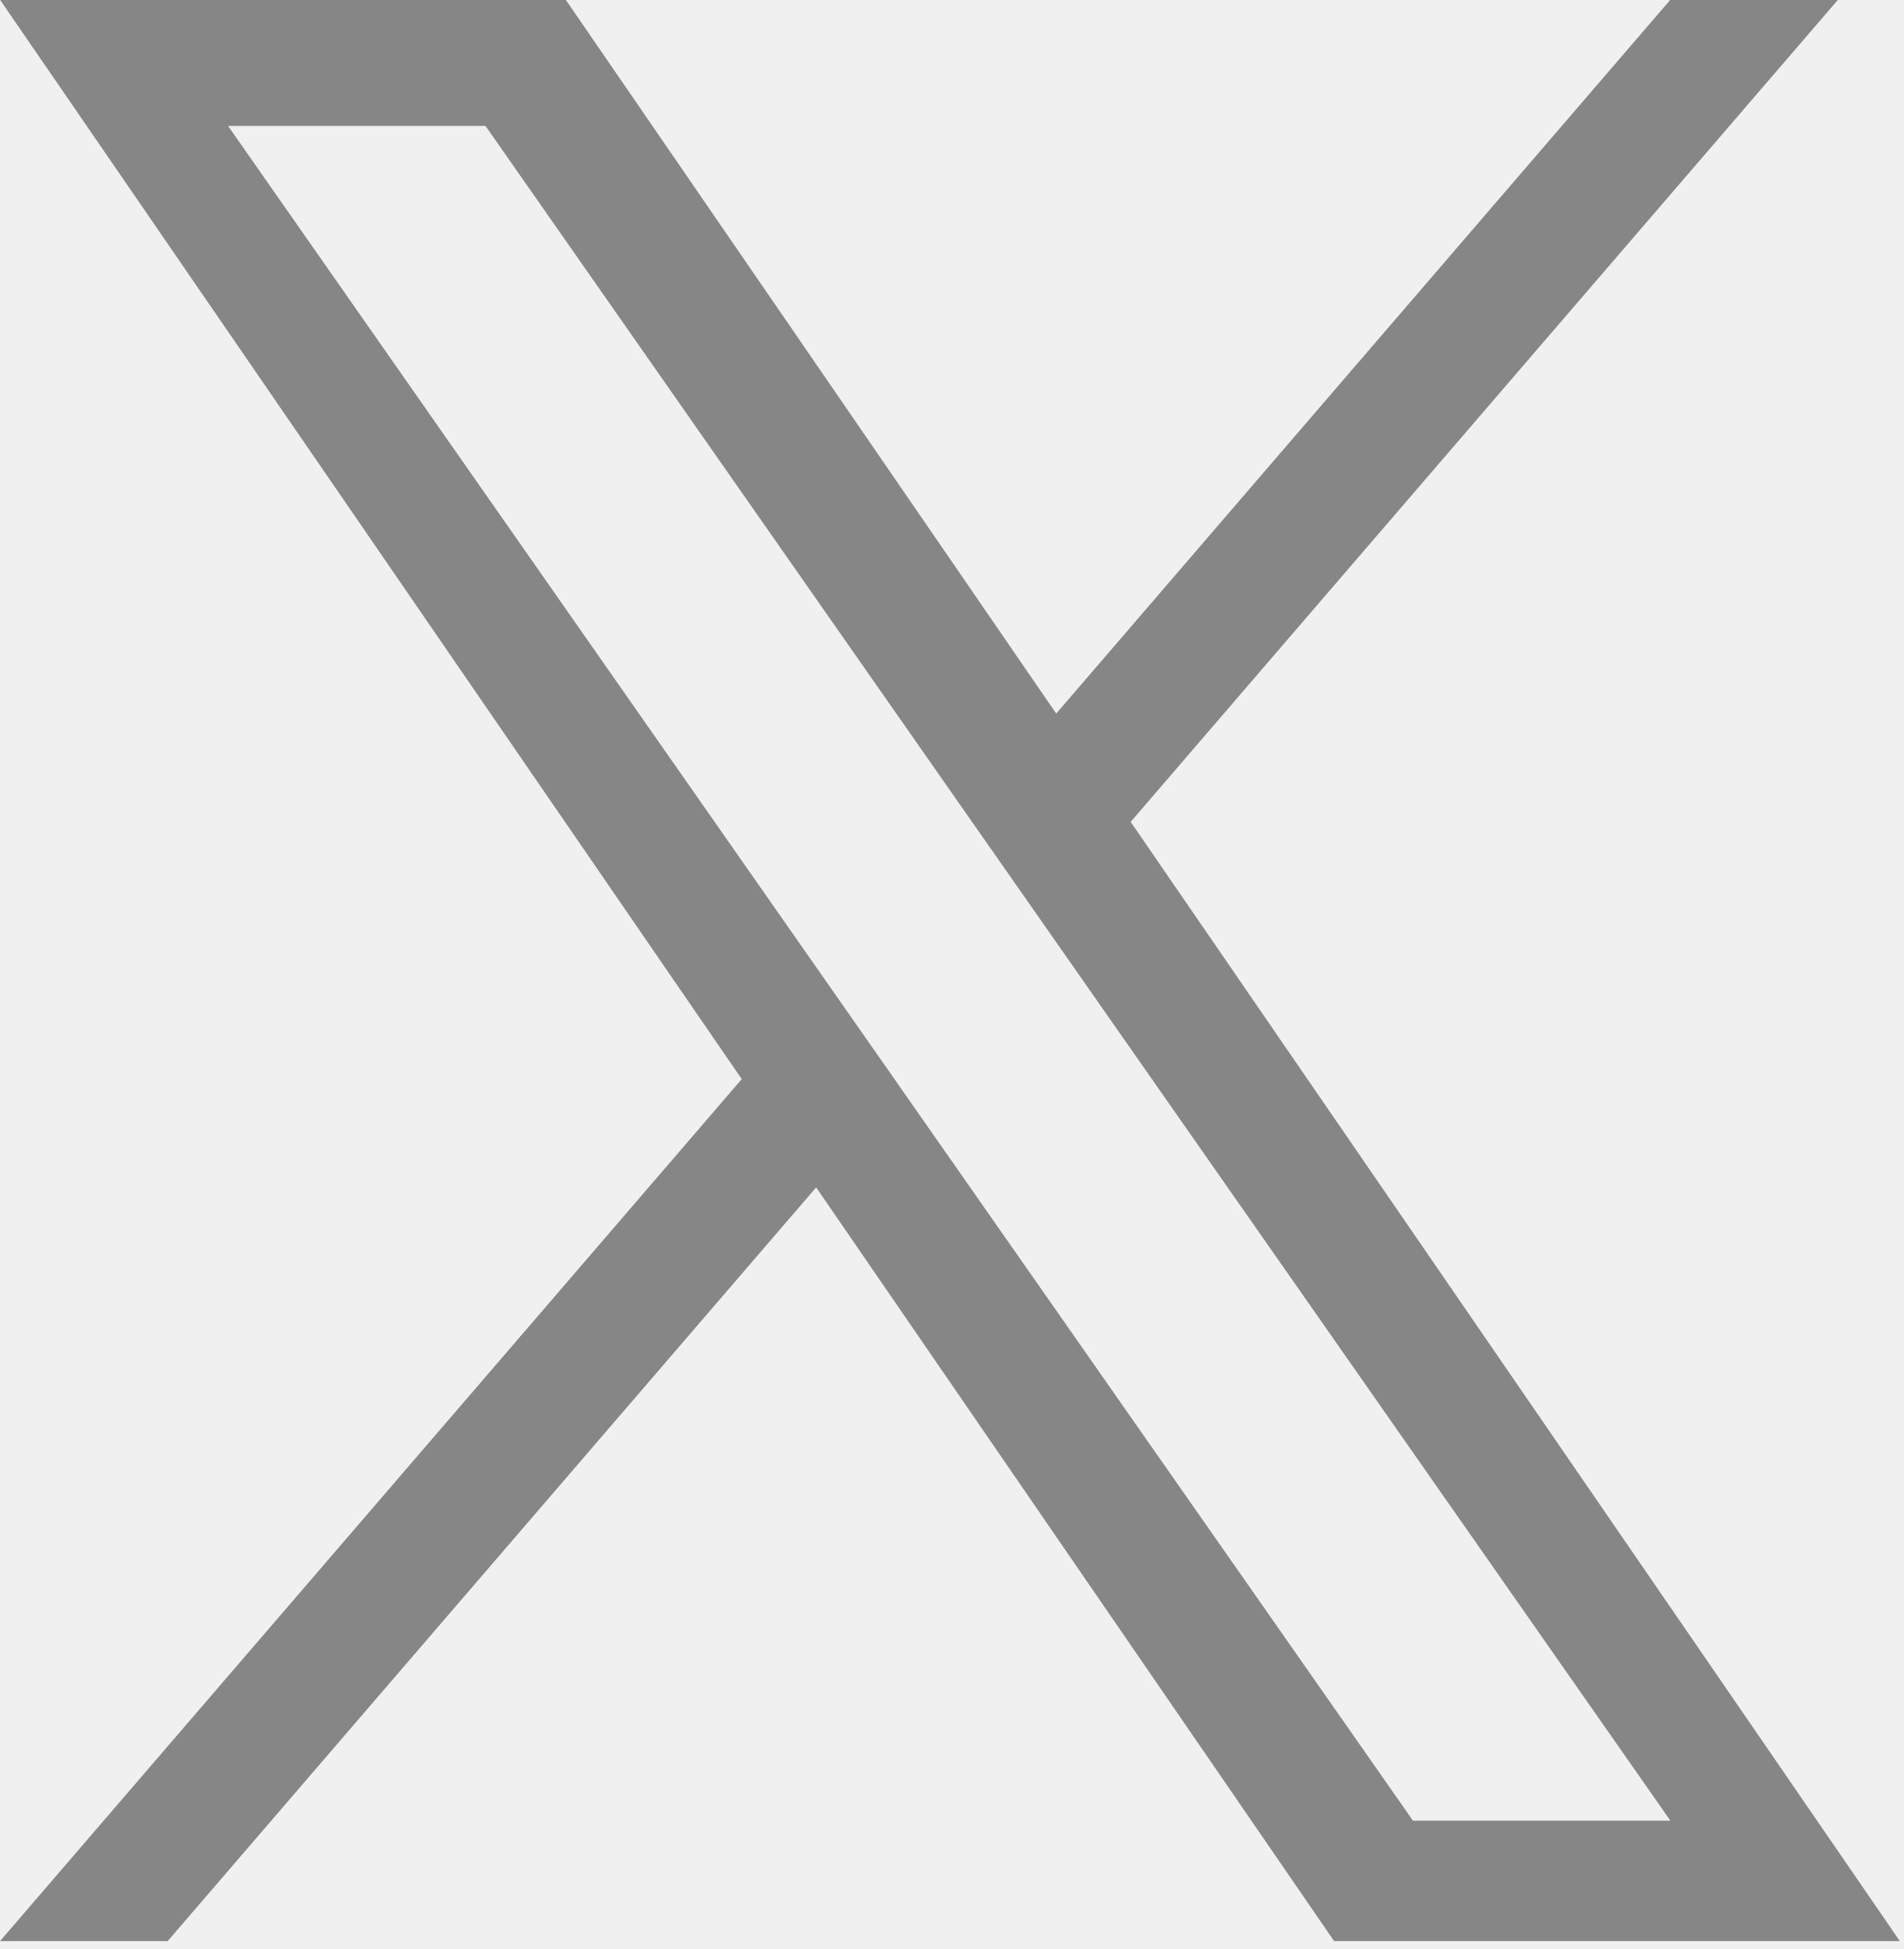
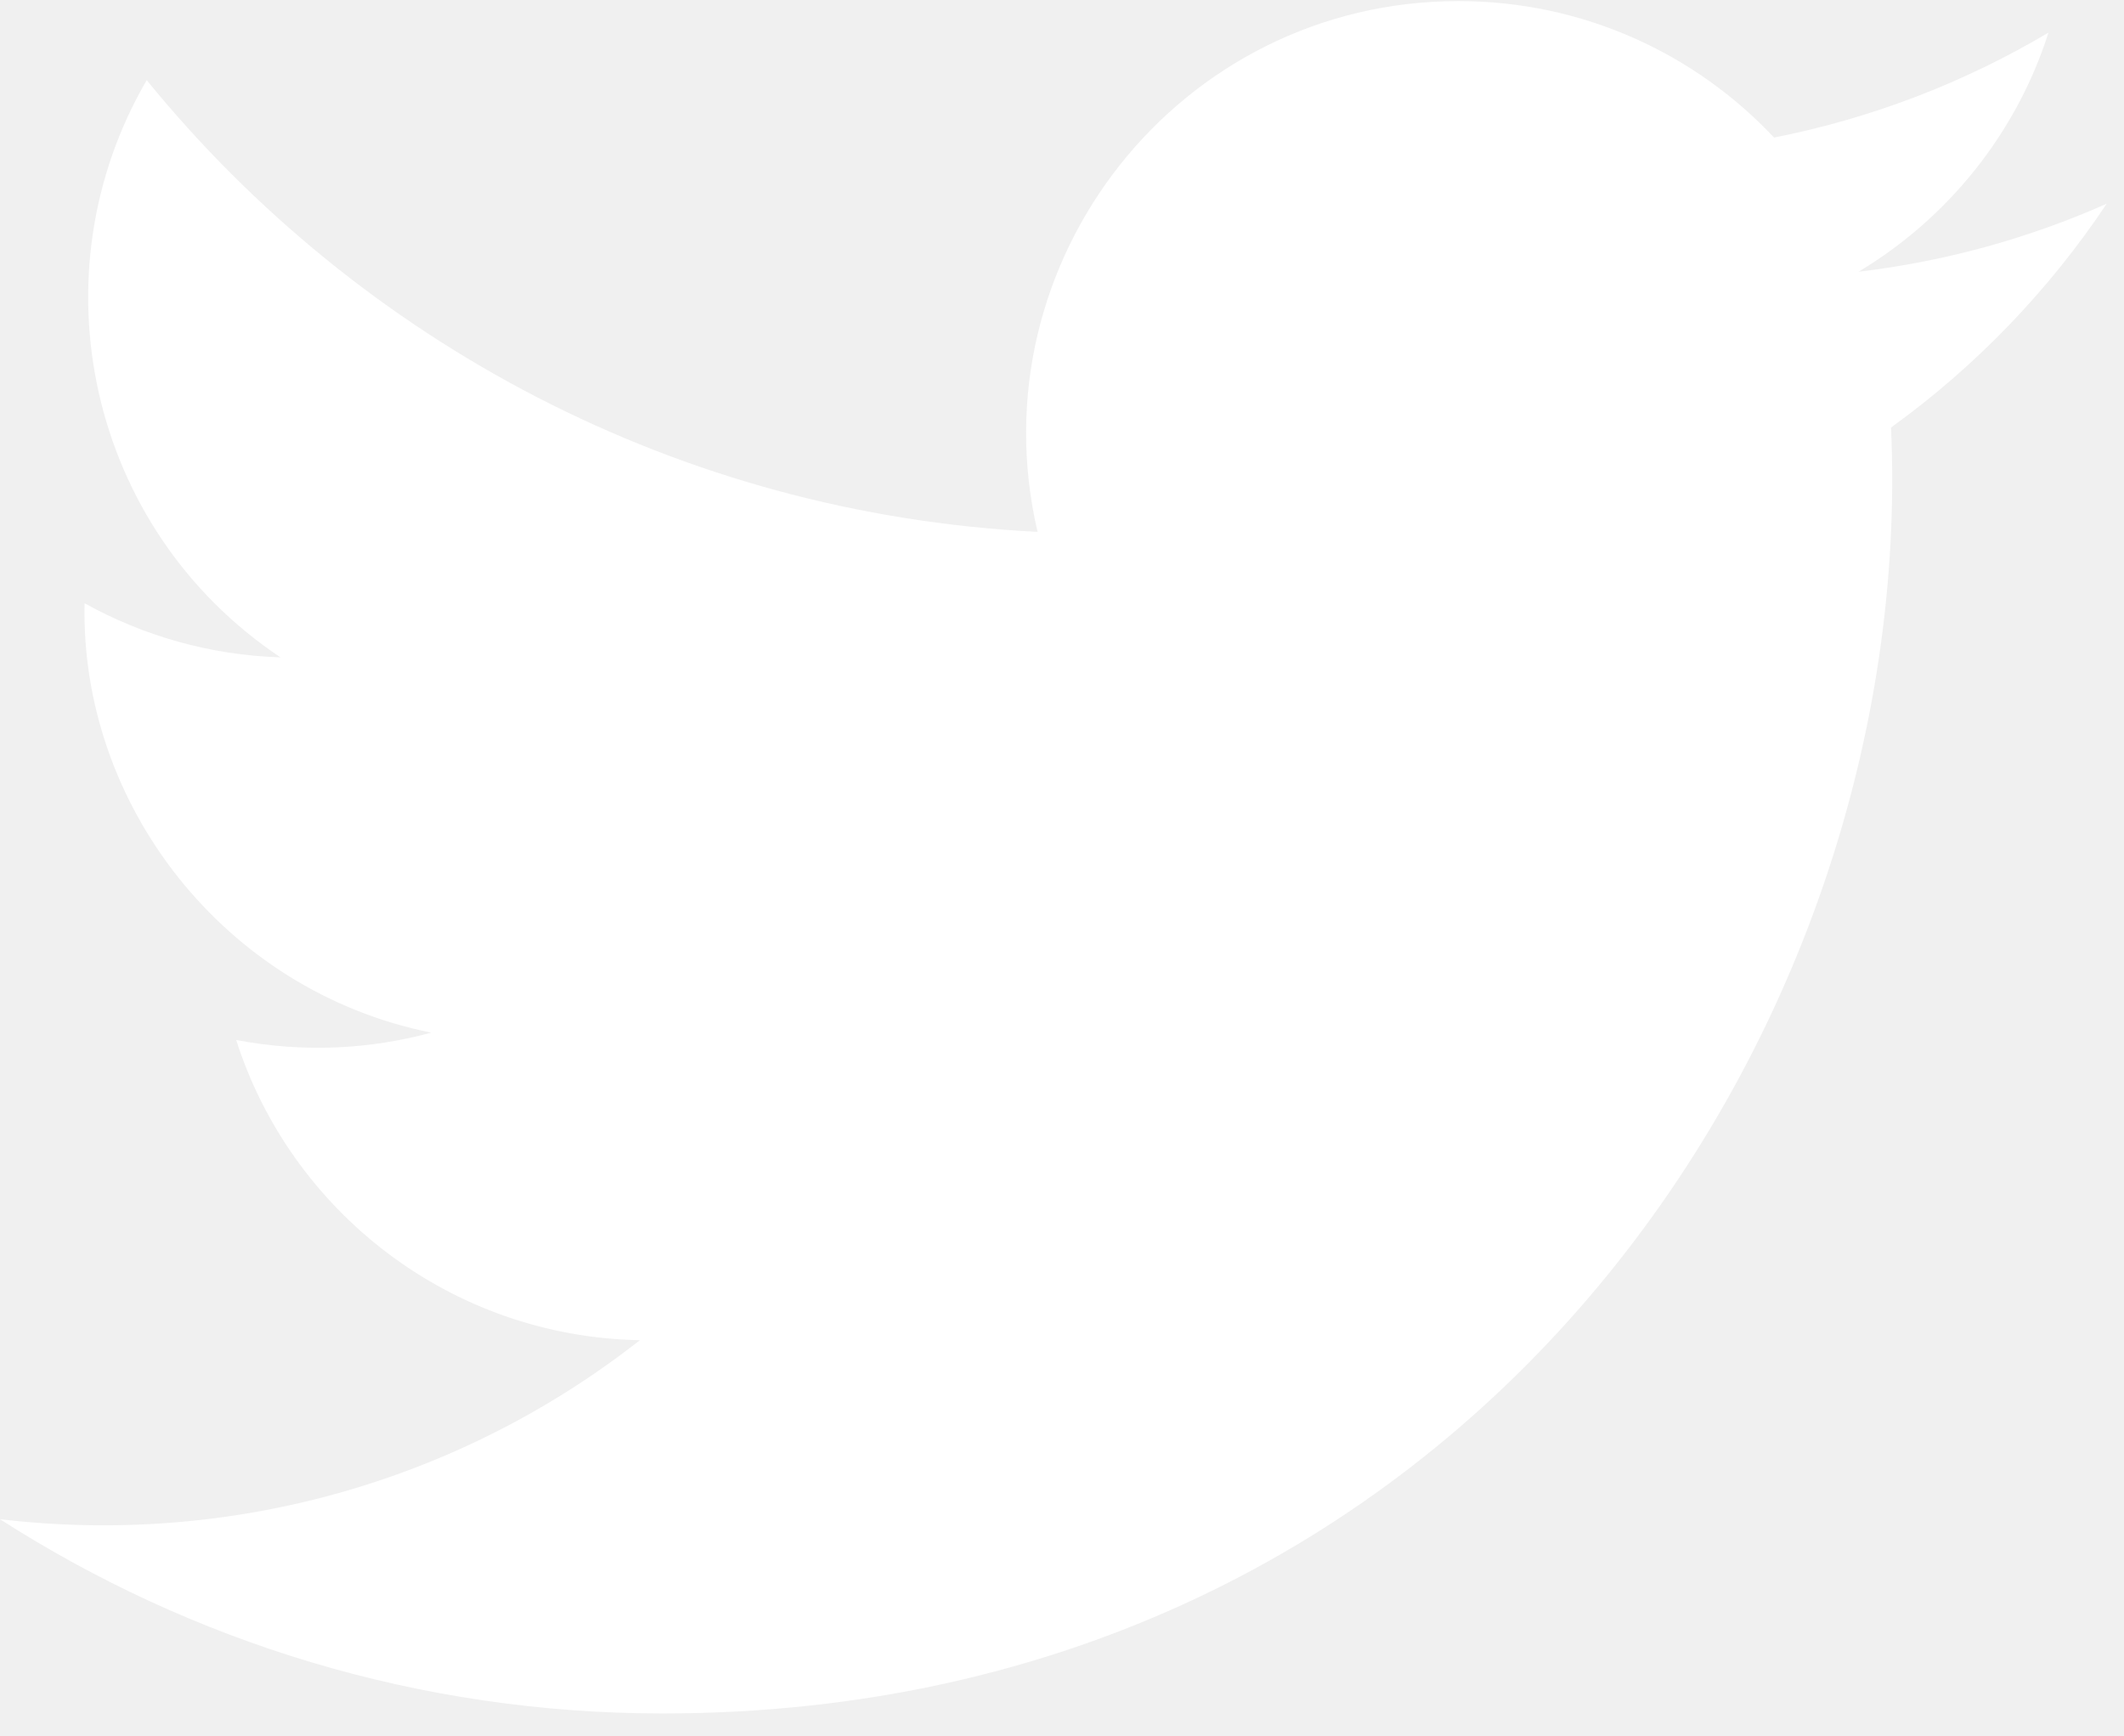
- <svg xmlns="http://www.w3.org/2000/svg" width="100%" height="100%" viewBox="0 0 167 171" version="1.1" xml:space="preserve" style="fill-rule:evenodd;clip-rule:evenodd;stroke-linejoin:round;stroke-miterlimit:2;">
-   <g transform="matrix(1,0,0,1,-5250,-13998.9)">
-     <g transform="matrix(5.55556,0,0,5.55556,0,0)">
-       <g transform="matrix(1,0,0,1,959.229,2533.26)">
-         <path d="M0,3.732L-1.187,2.035L-10.628,-11.471L-6.563,-11.471L1.056,-0.571L2.243,1.126L12.147,15.293L8.082,15.293L0,3.733L0,3.732ZM3.625,-0.481L14.793,-13.463L12.146,-13.463L2.449,-2.191L-5.296,-13.463L-14.229,-13.463L-2.517,3.582L-14.229,17.195L-11.582,17.195L-1.342,5.292L6.837,17.195L15.77,17.195L3.624,-0.481L3.625,-0.481Z" style="fill:rgb(134,134,134);fill-rule:nonzero;" />
-       </g>
+ <svg xmlns="http://www.w3.org/2000/svg" width="100%" height="100%" viewBox="0 0 82 67" version="1.1" xml:space="preserve" style="fill-rule:evenodd;clip-rule:evenodd;stroke-linejoin:round;stroke-miterlimit:2;">
+   <g transform="matrix(2,0,0,2,-3522.16,-14276.8)">
+     <g transform="matrix(1,0,0,1,1761.08,7142.17)">
+       <path d="M0,25.551C3.693,27.918 8.078,29.3 12.789,29.3C28.279,29.3 37.03,16.216 36.503,4.481C38.133,3.306 39.548,1.837 40.666,0.162C39.169,0.826 37.561,1.275 35.875,1.475C37.596,0.445 38.92,-1.19 39.542,-3.14C37.93,-2.184 36.144,-1.489 34.245,-1.115C32.723,-2.736 30.555,-3.749 28.154,-3.749C22.77,-3.749 18.812,1.276 20.028,6.495C13.093,6.148 6.946,2.826 2.832,-2.223C0.646,1.528 1.698,6.435 5.414,8.917C4.046,8.874 2.758,8.498 1.633,7.873C1.544,11.739 4.313,15.354 8.325,16.16C7.151,16.48 5.865,16.552 4.559,16.302C5.619,19.618 8.7,22.028 12.352,22.096C8.845,24.846 4.426,26.074 0,25.551" style="fill:white;fill-rule:nonzero;" />
    </g>
  </g>
</svg>
